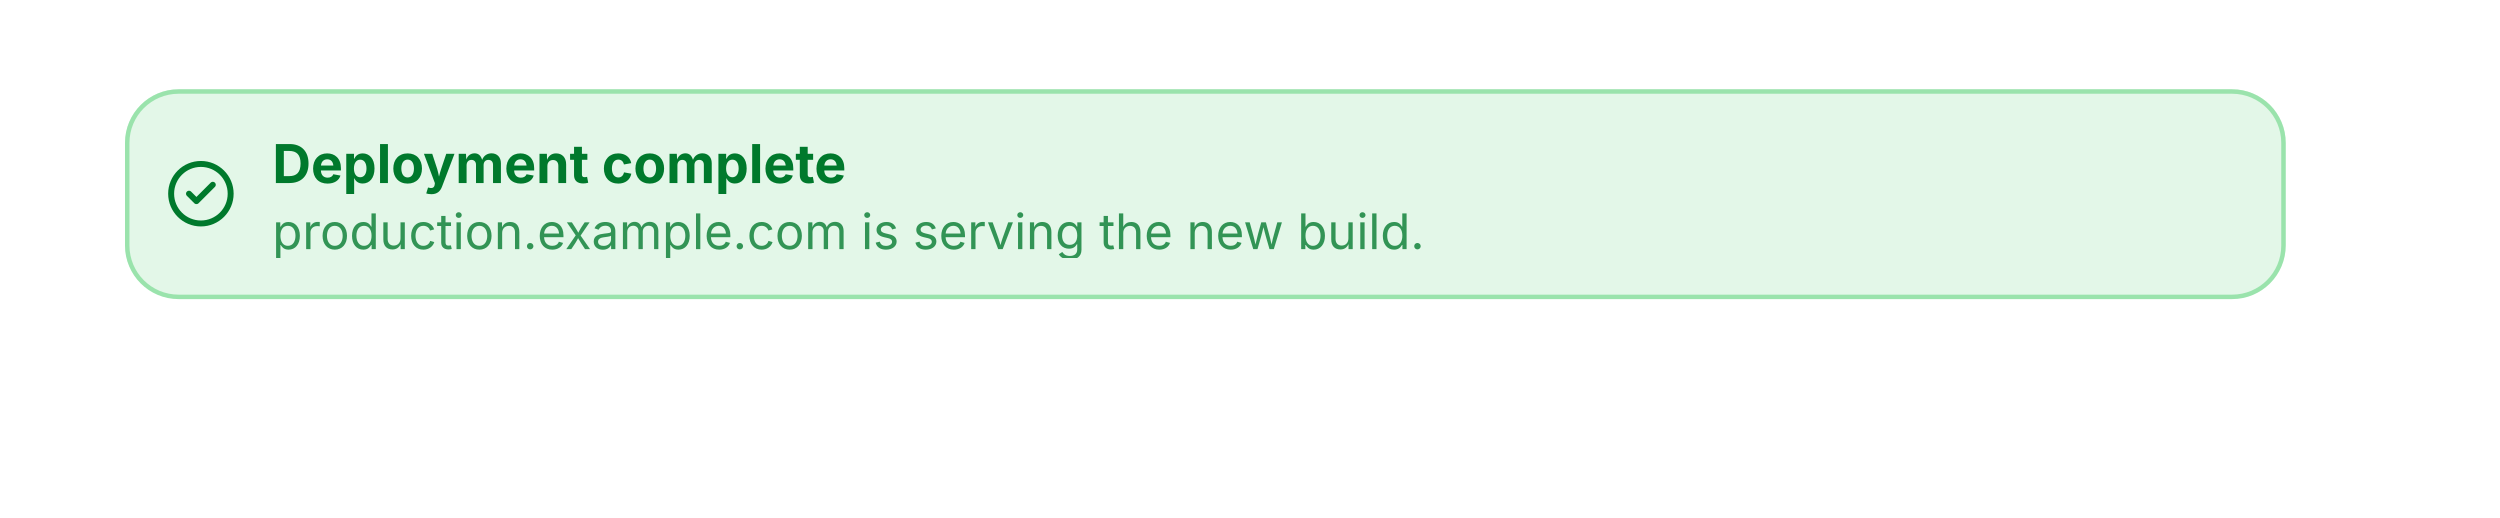
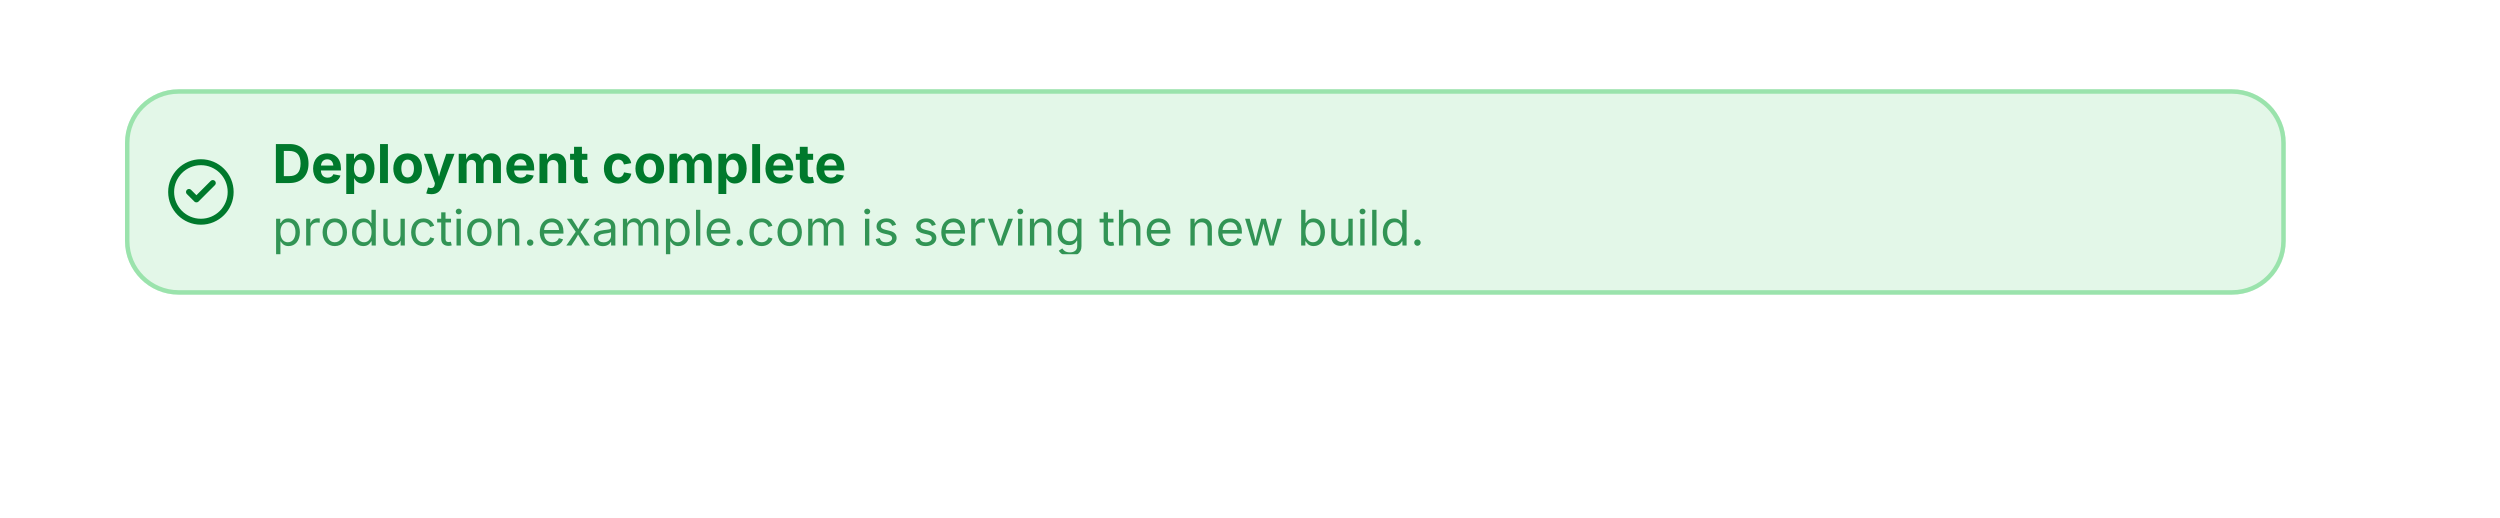
<svg xmlns="http://www.w3.org/2000/svg" viewBox="0 0 560 116" width="560" height="116">
  <defs>
    <clipPath id="cp0">
-       <rect x="37" y="35" width="16" height="16.4" />
+       <rect x="37" y="35" width="16" height="16" />
    </clipPath>
    <clipPath id="ct2">
      <rect x="61" y="29" width="132.1" height="15" />
    </clipPath>
    <clipPath id="cp3">
-       <rect x="61" y="44.8" width="434" height="13" />
+       <rect x="61" y="44" width="434" height="13" />
    </clipPath>
    <clipPath id="ct4">
-       <rect x="61" y="44.8" width="434" height="13" />
+       <rect x="61" y="44" width="434" height="13" />
    </clipPath>
  </defs>
-   <rect x="28" y="20" width="484" height="46.8" rx="12" fill="rgb(227,247,232)" />
-   <rect x="28.5" y="20.5" width="483" height="46" rx="11.5" fill="none" stroke="rgb(154,227,172)" stroke-width="1" />
+   <rect x="28" y="20" width="484" height="46" rx="12" fill="rgb(227,247,232)" />
+   <rect x="28.5" y="20.5" width="483" height="45" rx="11.5" fill="none" stroke="rgb(154,227,172)" stroke-width="1" />
  <g clip-path="url(#cp0)">
    <g color="rgb(0, 121, 44)">
      <clipPath id="svgic1">
-         <rect x="37" y="35.4" width="16" height="16" />
+         <rect x="37" y="35" width="16" height="16" />
      </clipPath>
      <g clip-path="url(#svgic1)">
-         <g transform="translate(37 35.39)scale(.66667)">
+         <g transform="translate(37 35)scale(.66667)">
          <circle cx="12" cy="12" r="10" style="marker:none;vector-effect:none;color-interpolation:srgb" fill="none" stroke="rgb(0, 121, 44)" stroke-width="2px" stroke-dasharray="none" stroke-linecap="round" stroke-linejoin="round" stroke-opacity="1" fill-opacity="1" opacity="1" />
          <path d="m16 9-5.5 5.5L8 12" style="marker:none;vector-effect:none;color-interpolation:srgb" fill="none" stroke="rgb(0, 121, 44)" stroke-width="2px" stroke-dasharray="none" stroke-linecap="round" stroke-linejoin="round" stroke-opacity="1" fill-opacity="1" opacity="1" />
        </g>
      </g>
    </g>
  </g>
  <text x="61" y="41" font-family="system-ui, &quot;-apple-system&quot;, sans-serif" font-size="12" font-weight="700" fill="rgb(0,121,44)">Deployment complete</text>
  <g opacity="0.78" clip-path="url(#cp3)" style="isolation:isolate">
    <g clip-path="url(#ct4)">
-       <text x="61" y="55.8" font-family="system-ui, &quot;-apple-system&quot;, sans-serif" font-size="11" fill="rgb(0,121,44)">production.example.com is serving the new build.</text>
+       <text x="61" y="55" font-family="system-ui, &quot;-apple-system&quot;, sans-serif" font-size="11" fill="rgb(0,121,44)">production.example.com is serving the new build.</text>
    </g>
  </g>
</svg>
